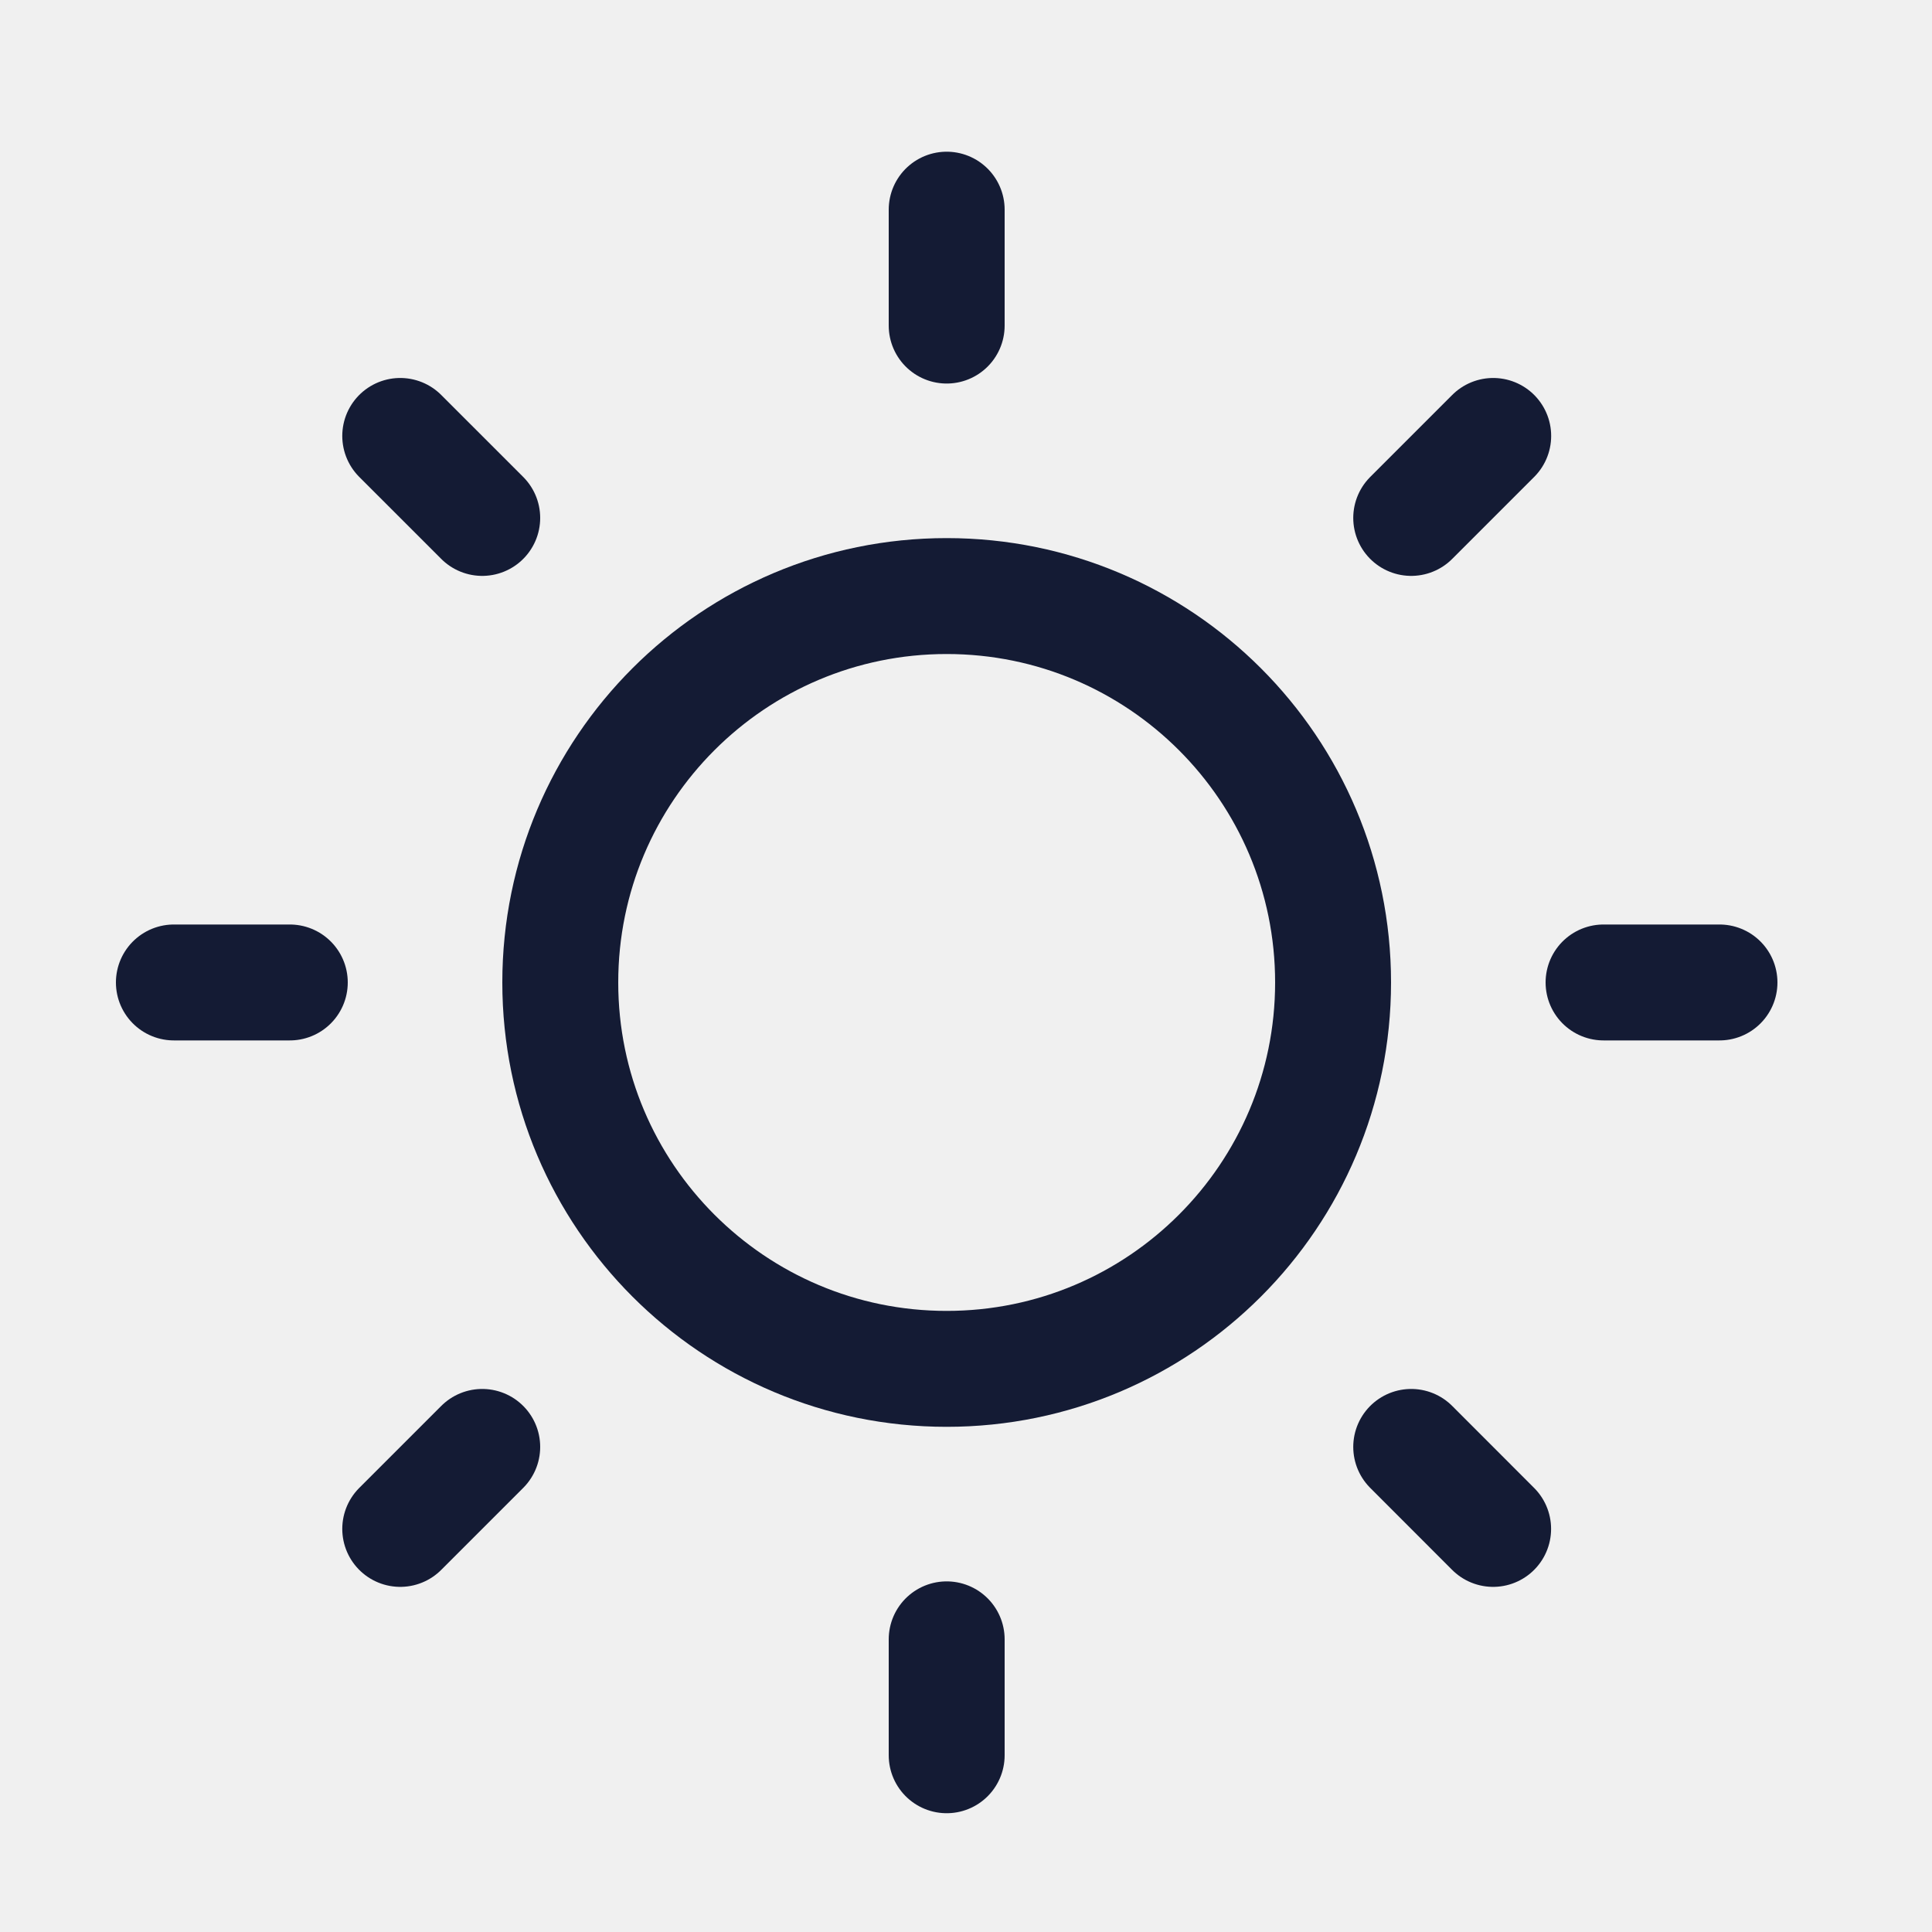
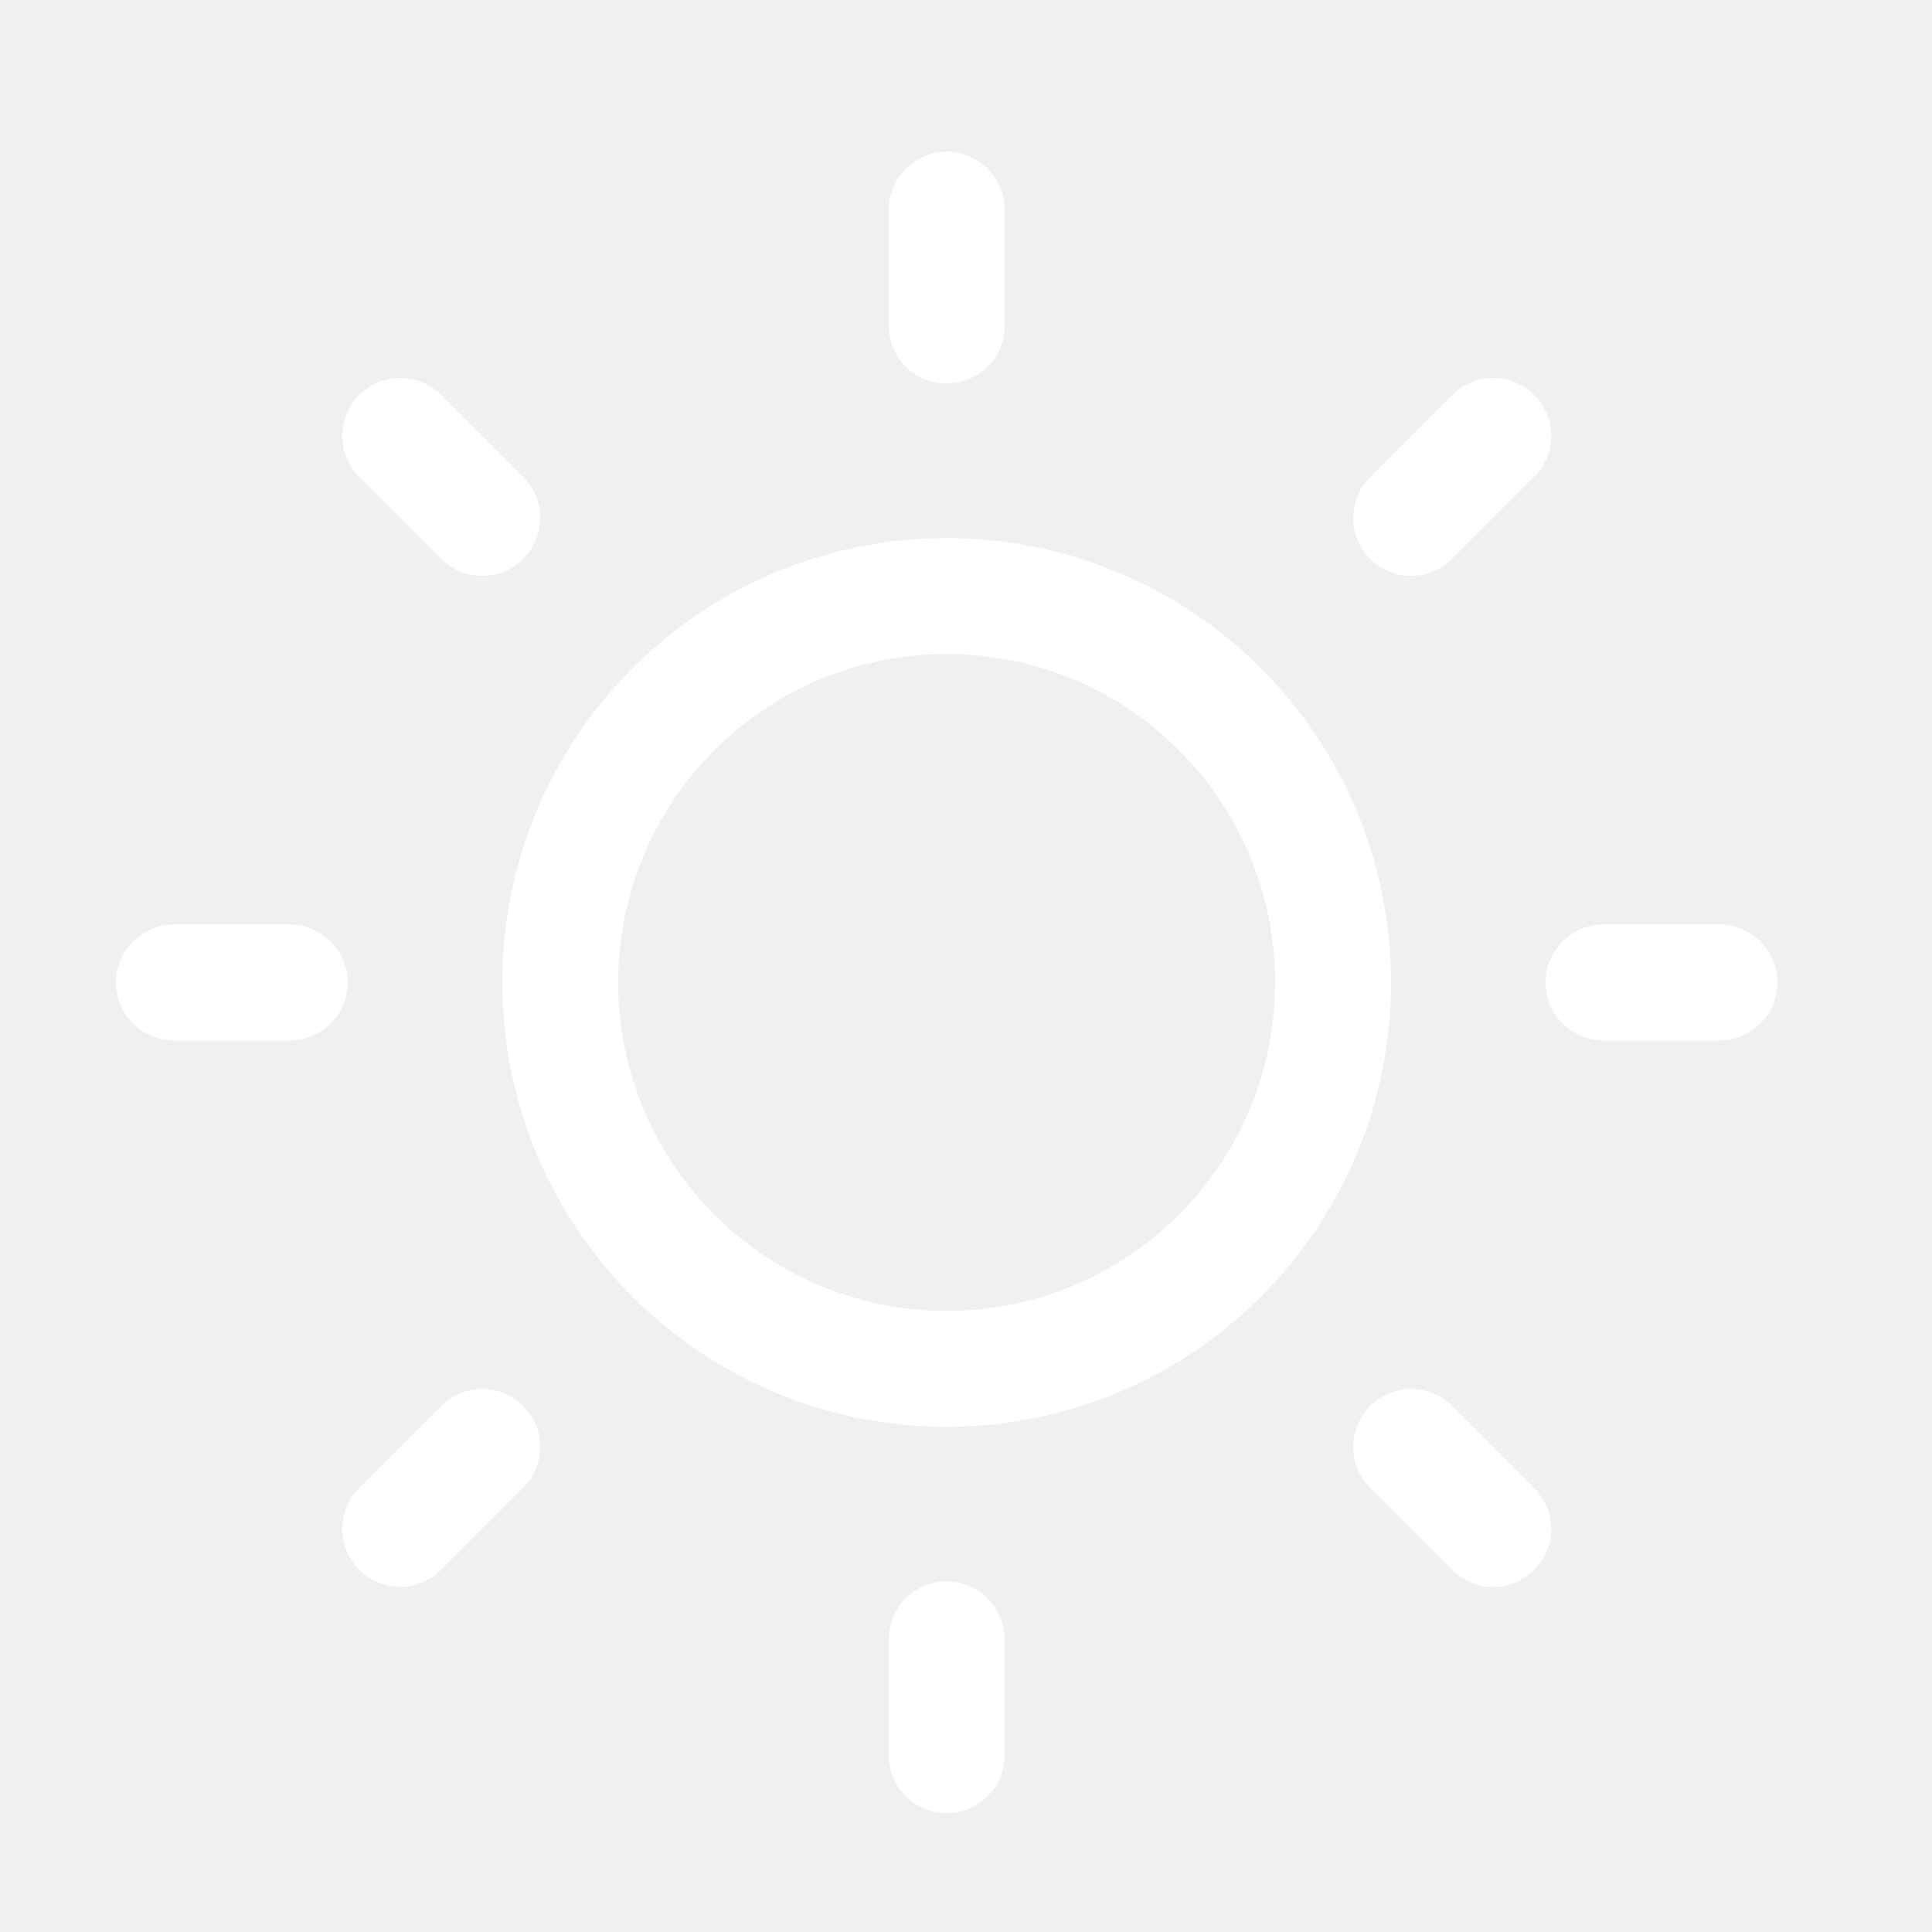
<svg xmlns="http://www.w3.org/2000/svg" width="25" height="25" viewBox="0 0 25 25" fill="none">
-   <path d="M17.25 12.713C17.25 15.474 15.012 17.713 12.25 17.713C9.489 17.713 7.25 15.474 7.25 12.713C7.25 9.951 9.489 7.713 12.25 7.713C15.012 7.713 17.25 9.951 17.25 12.713Z" stroke="#141B34" stroke-width="1.5" />
-   <path d="M12.25 2.713V4.213M12.25 21.213V22.713M19.321 19.784L18.261 18.723M6.24 6.702L5.179 5.641M22.25 12.713H20.75M3.75 12.713H2.25M19.322 5.641L18.261 6.702M6.24 18.723L5.179 19.784" stroke="#141B34" stroke-width="1.5" stroke-linecap="round" />
+   <path d="M17.25 12.713C17.25 15.474 15.012 17.713 12.25 17.713C9.489 17.713 7.25 15.474 7.25 12.713C7.25 9.951 9.489 7.713 12.25 7.713C15.012 7.713 17.25 9.951 17.25 12.713Z" stroke="white" stroke-width="1.5" />
+   <path d="M12.25 2.713V4.213M12.25 21.213V22.713M19.321 19.784L18.261 18.723M6.24 6.702L5.179 5.641M22.25 12.713H20.75M3.75 12.713H2.25M19.322 5.641L18.261 6.702M6.24 18.723L5.179 19.784" stroke="white" stroke-width="1.5" stroke-linecap="round" />
</svg>
